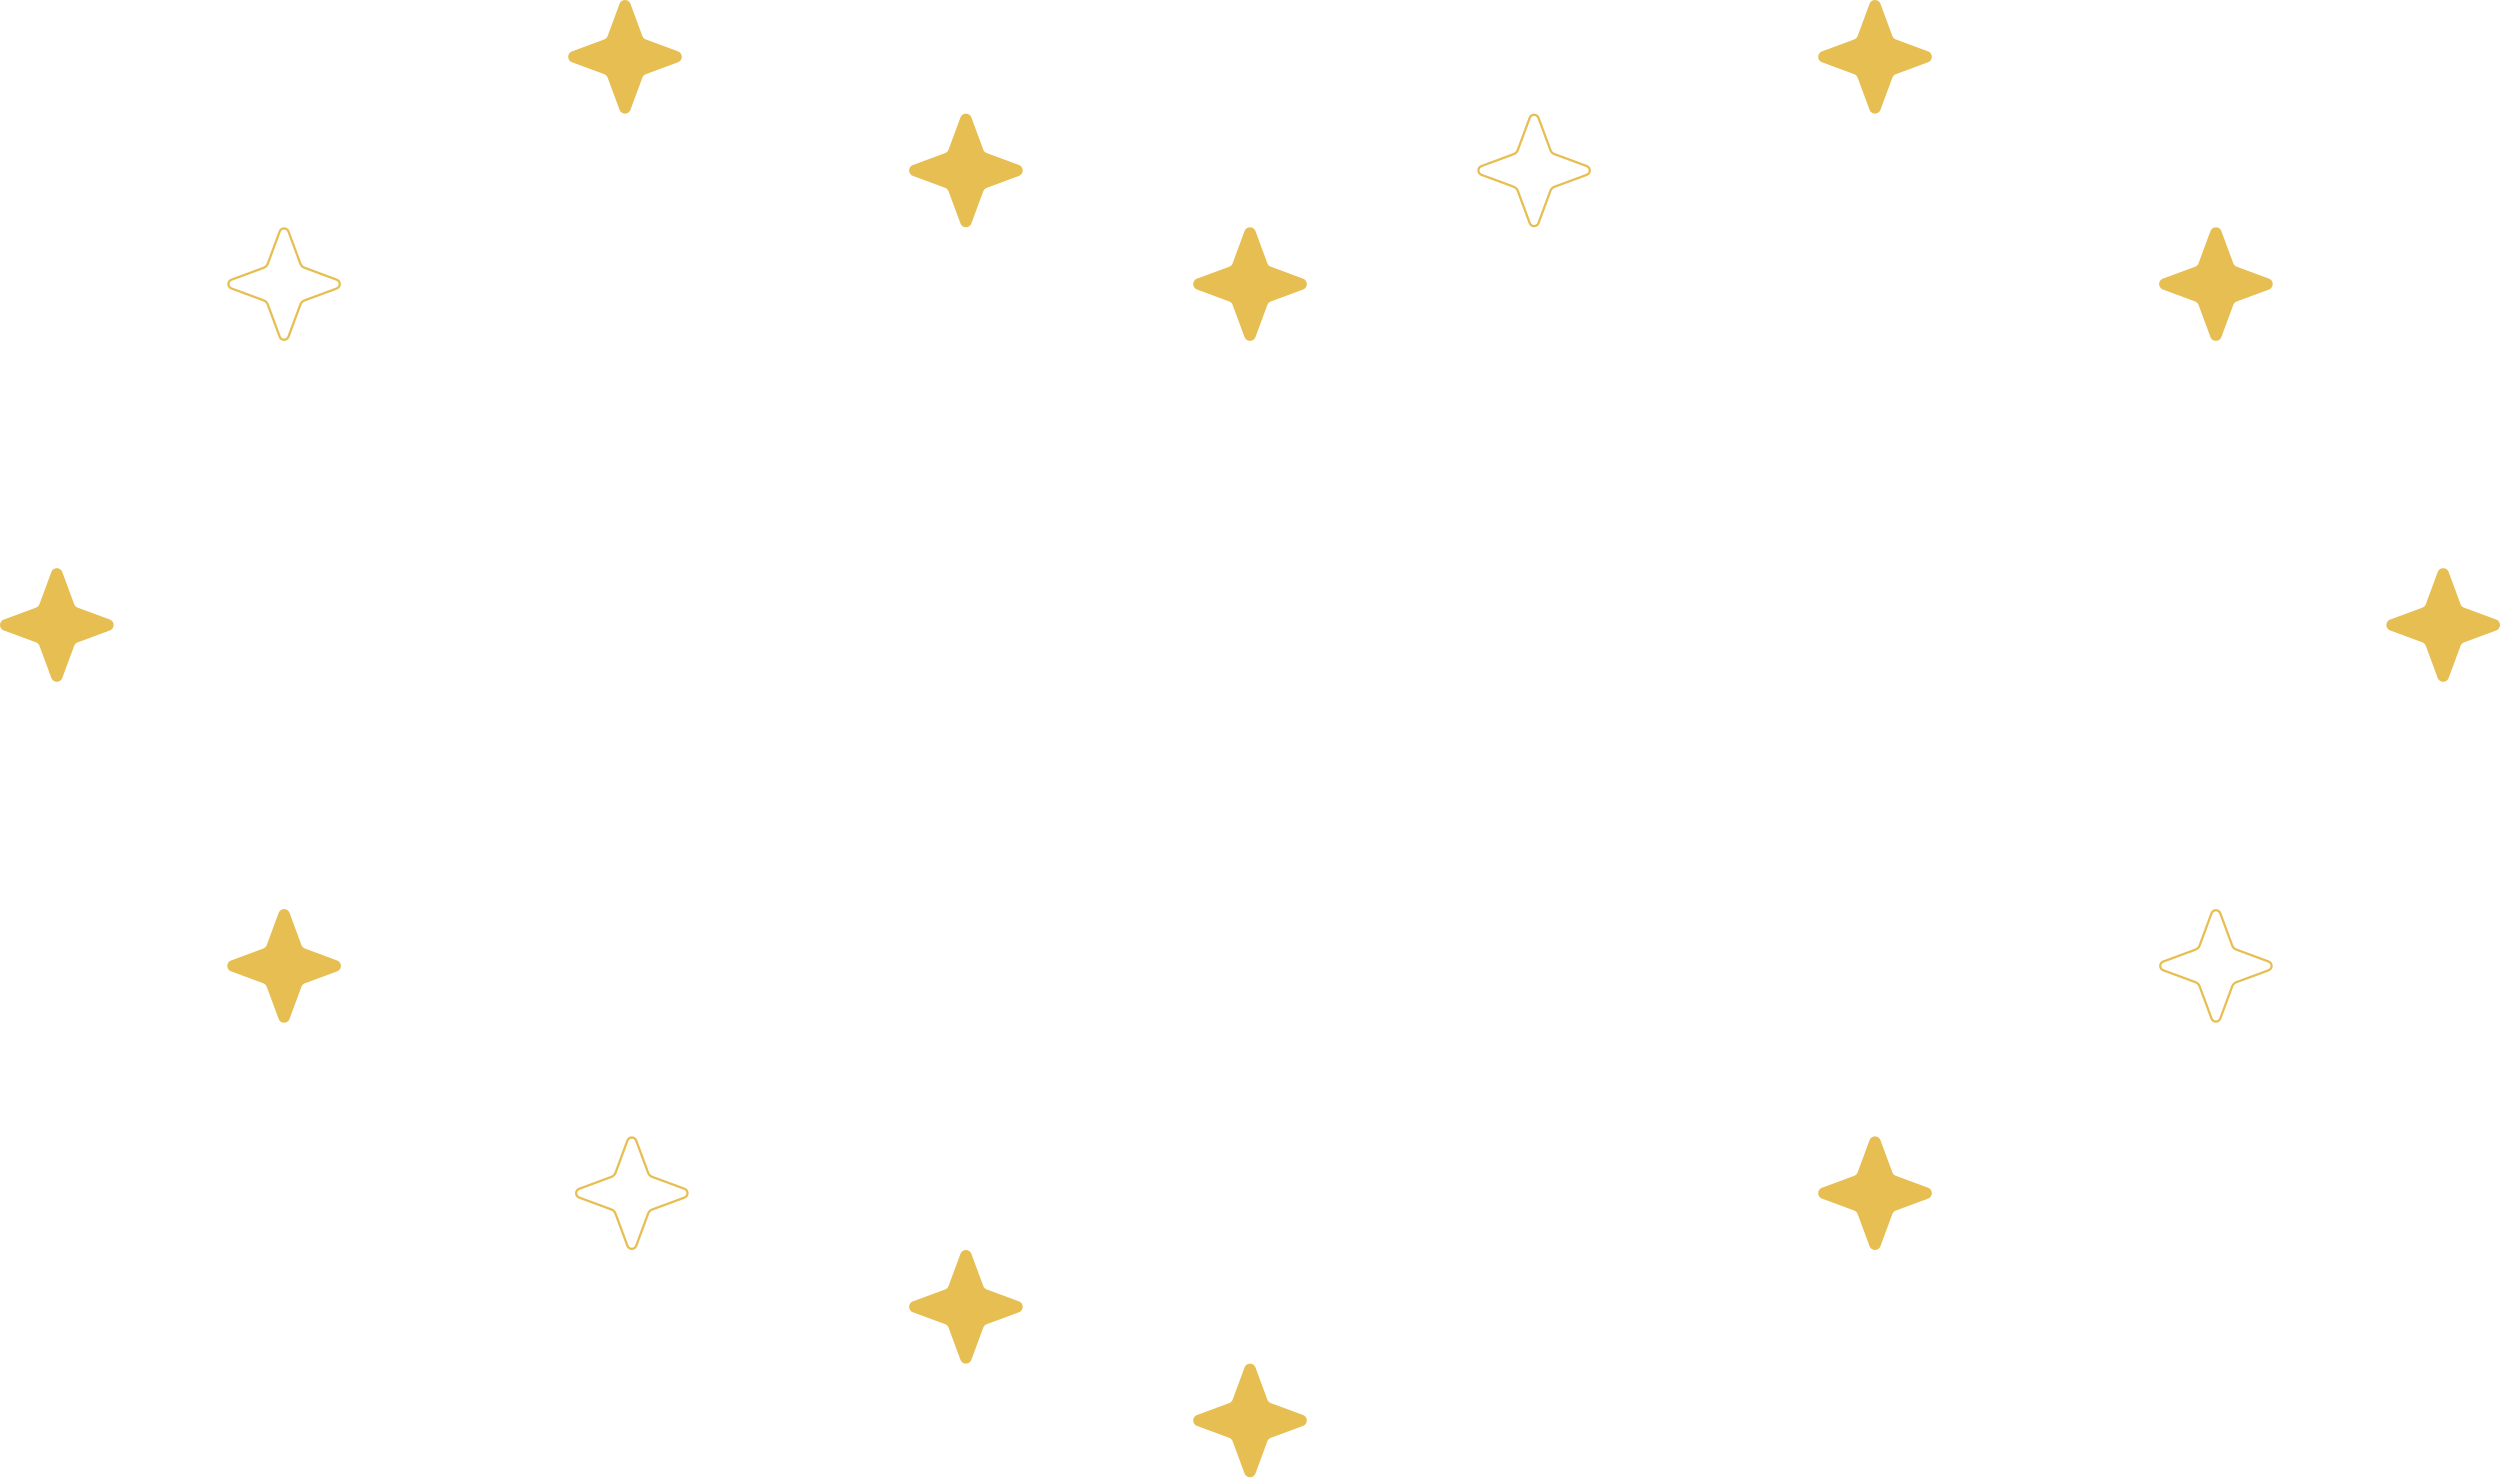
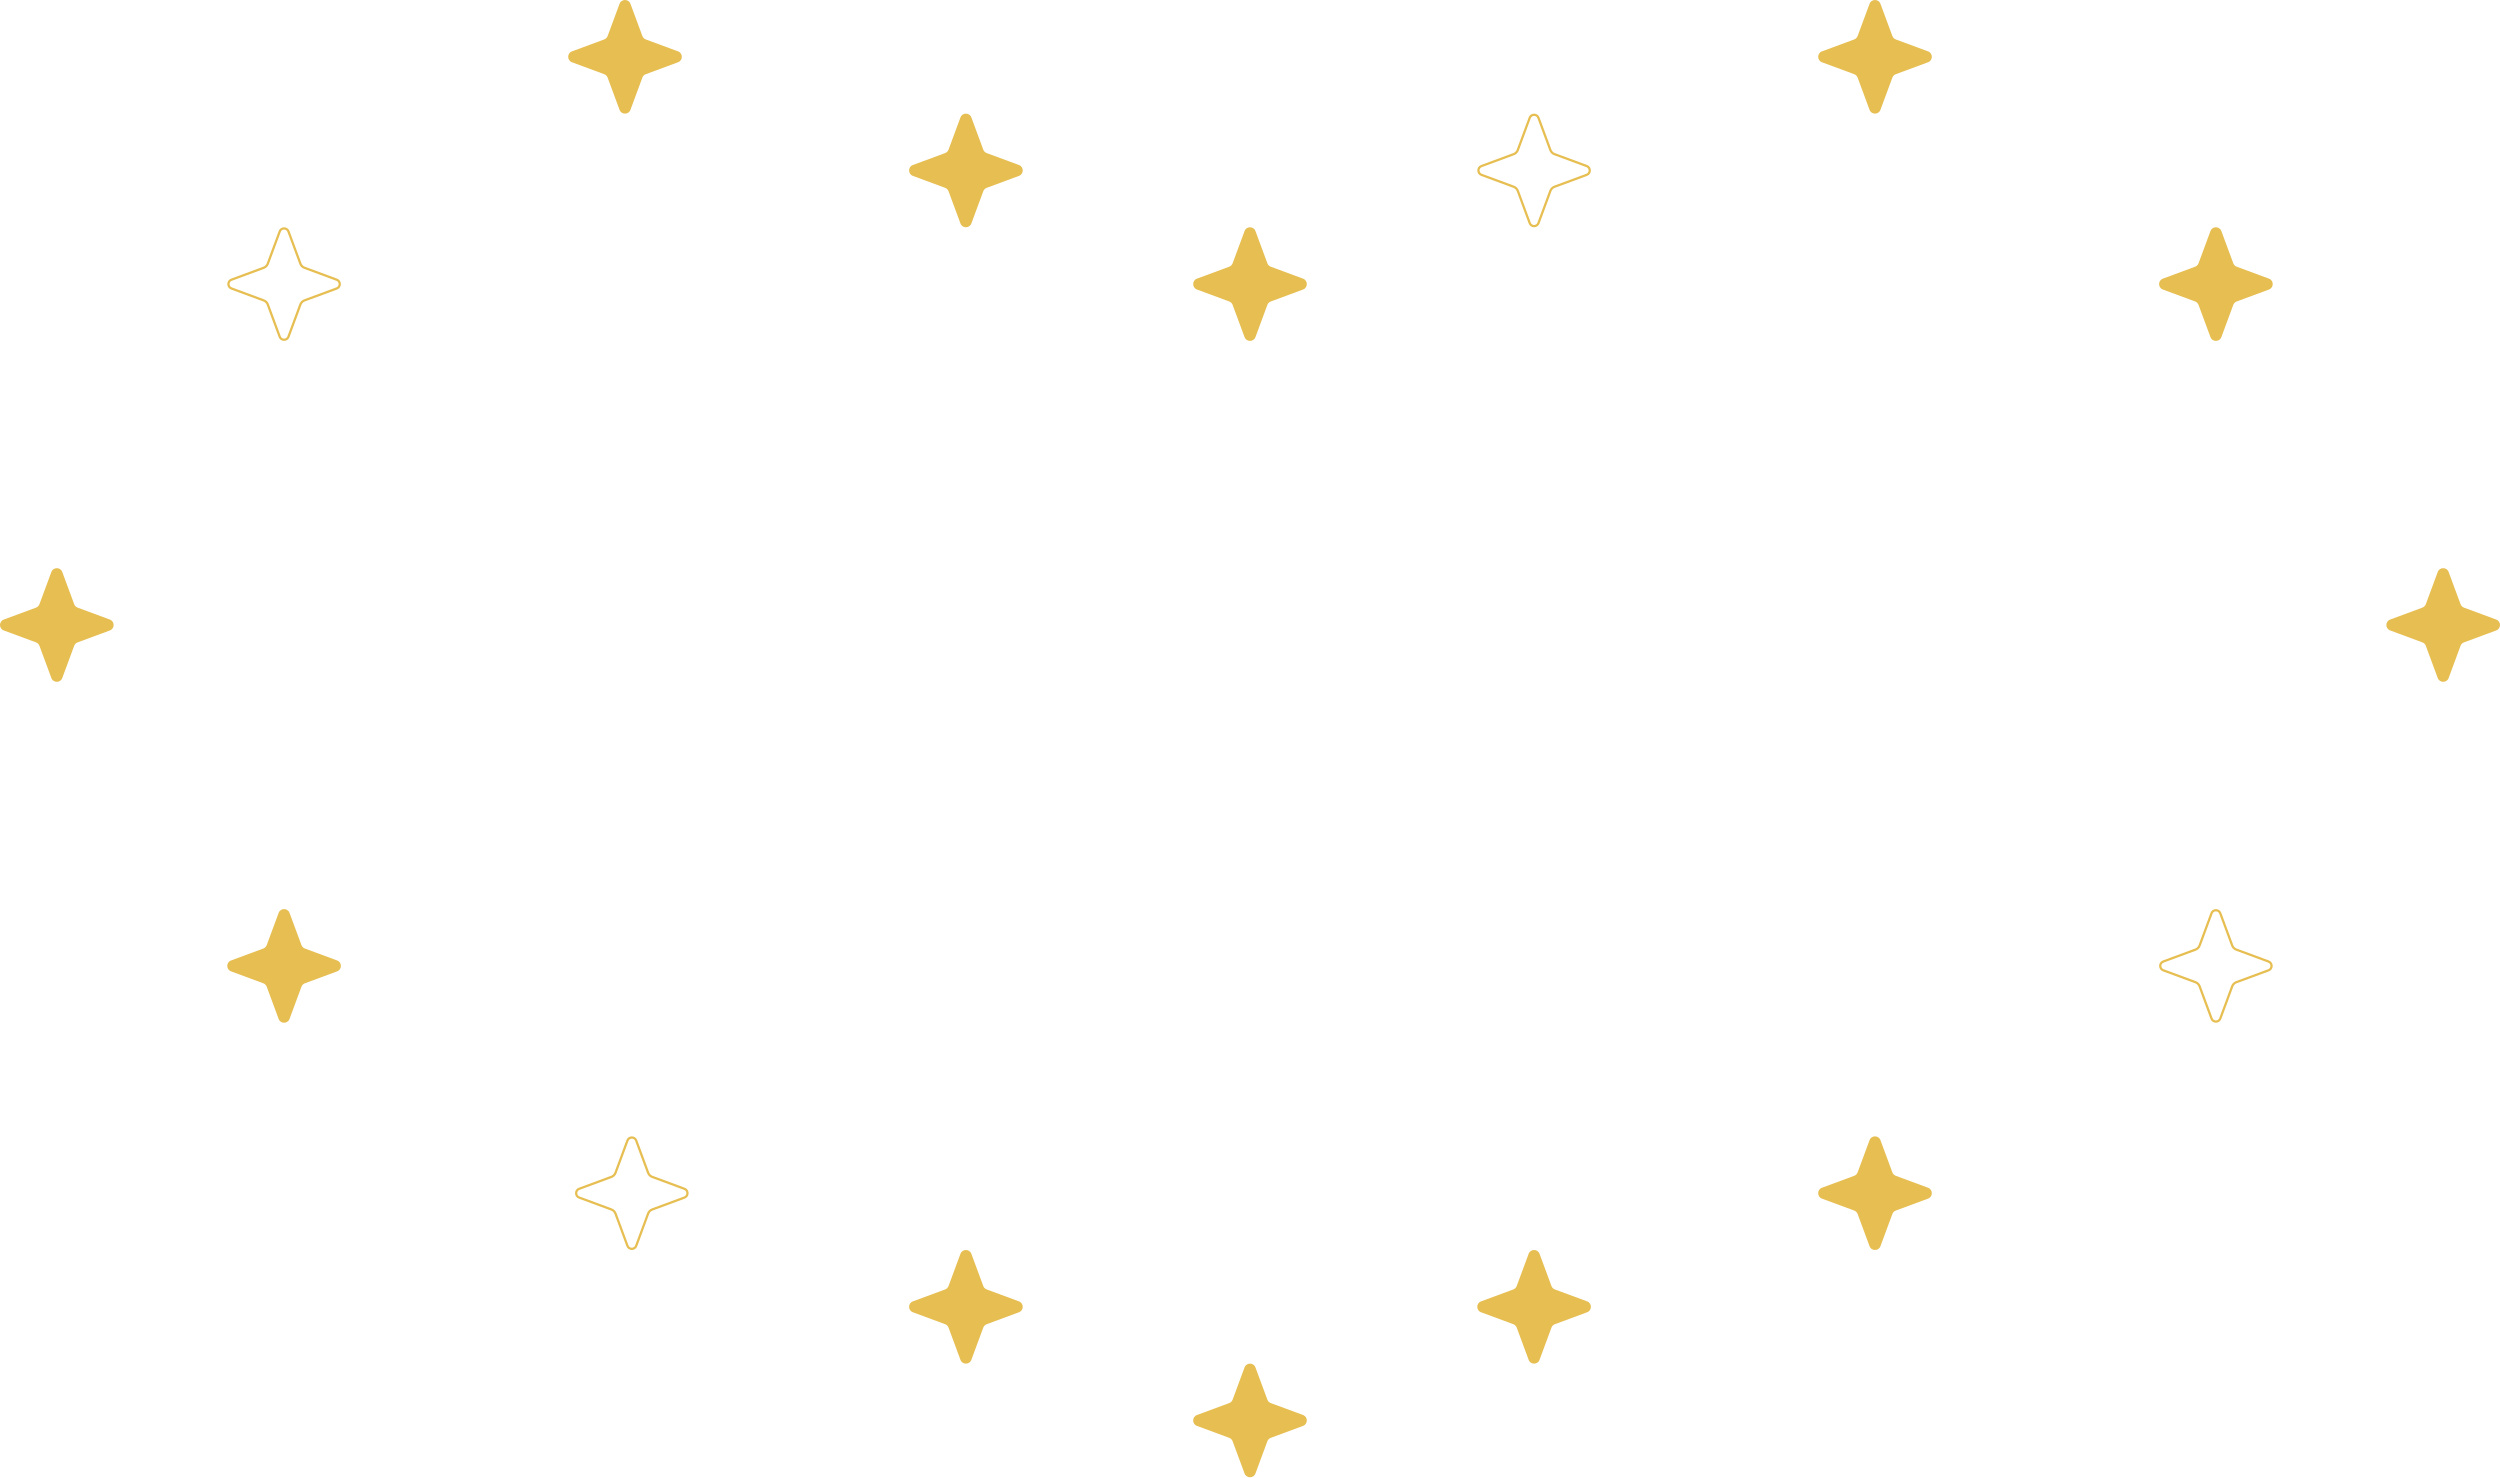
<svg xmlns="http://www.w3.org/2000/svg" width="1100" height="650" viewBox="0 0 1100 650" fill="none">
  <path d="M22.604 251.668C23.427 249.444 26.573 249.444 27.396 251.668L32.643 265.848C32.902 266.547 33.453 267.098 34.152 267.357L48.332 272.604C50.556 273.427 50.556 276.573 48.332 277.396L34.152 282.643C33.453 282.902 32.902 283.453 32.643 284.152L27.396 298.332C26.573 300.556 23.427 300.556 22.604 298.332L17.357 284.152C17.098 283.453 16.547 282.902 15.848 282.643L1.668 277.396C-0.556 276.573 -0.556 273.427 1.668 272.604L15.848 267.357C16.547 267.098 17.098 266.547 17.357 265.848L22.604 251.668Z" fill="#E6BE51" />
  <path d="M123.073 101.842C123.735 100.053 126.265 100.053 126.927 101.842L132.174 116.021C132.483 116.857 133.143 117.517 133.979 117.826L148.158 123.073C149.947 123.735 149.947 126.265 148.158 126.927L133.979 132.174C133.143 132.483 132.483 133.143 132.174 133.979L126.927 148.158C126.265 149.947 123.735 149.947 123.073 148.158L117.826 133.979C117.517 133.143 116.857 132.483 116.021 132.174L101.842 126.927C100.053 126.265 100.053 123.735 101.842 123.073L116.021 117.826C116.857 117.517 117.517 116.857 117.826 116.021L123.073 101.842Z" stroke="#E6BE51" />
  <path d="M422.604 51.668C423.427 49.444 426.573 49.444 427.396 51.668L432.643 65.848C432.902 66.547 433.453 67.098 434.152 67.357L448.332 72.604C450.556 73.427 450.556 76.573 448.332 77.396L434.152 82.643C433.453 82.902 432.902 83.453 432.643 84.152L427.396 98.332C426.573 100.556 423.427 100.556 422.604 98.332L417.357 84.152C417.098 83.453 416.547 82.902 415.848 82.643L401.668 77.396C399.444 76.573 399.444 73.427 401.668 72.604L415.848 67.357C416.547 67.098 417.098 66.547 417.357 65.848L422.604 51.668Z" fill="#E6BE51" />
-   <path d="M673.073 51.842C673.735 50.053 676.265 50.053 676.927 51.842L682.174 66.022C682.483 66.857 683.143 67.517 683.979 67.826L698.158 73.073C699.947 73.735 699.947 76.265 698.158 76.927L683.979 82.174C683.143 82.483 682.483 83.143 682.174 83.978L676.927 98.158C676.265 99.947 673.735 99.947 673.073 98.158L667.826 83.978C667.517 83.142 666.857 82.483 666.021 82.174L651.842 76.927C650.053 76.265 650.053 73.735 651.842 73.073L666.021 67.826C666.857 67.517 667.517 66.857 667.826 66.022L673.073 51.842Z" stroke="#E6BE51" />
+   <path d="M673.073 51.842C673.735 50.053 676.265 50.053 676.927 51.842L682.174 66.022C682.483 66.857 683.143 67.517 683.979 67.826L698.158 73.073C699.947 73.735 699.947 76.265 698.158 76.927L683.979 82.174C683.143 82.483 682.483 83.143 682.174 83.978L676.927 98.158C676.265 99.947 673.735 99.947 673.073 98.158L667.826 83.978C667.517 83.143 666.857 82.483 666.021 82.174L651.842 76.927C650.053 76.265 650.053 73.735 651.842 73.073L666.021 67.826C666.857 67.517 667.517 66.857 667.826 66.022L673.073 51.842Z" stroke="#E6BE51" />
  <path d="M972.604 101.668C973.427 99.444 976.573 99.444 977.396 101.668L982.643 115.848C982.902 116.547 983.453 117.098 984.152 117.357L998.332 122.604C1000.56 123.427 1000.56 126.573 998.332 127.396L984.152 132.643C983.453 132.902 982.902 133.453 982.643 134.152L977.396 148.332C976.573 150.556 973.427 150.556 972.604 148.332L967.357 134.152C967.098 133.453 966.547 132.902 965.848 132.643L951.668 127.396C949.444 126.573 949.444 123.427 951.668 122.604L965.848 117.357C966.547 117.098 967.098 116.547 967.357 115.848L972.604 101.668Z" fill="#E6BE51" />
  <path d="M122.604 401.668C123.427 399.444 126.573 399.444 127.396 401.668L132.643 415.848C132.902 416.547 133.453 417.098 134.152 417.357L148.332 422.604C150.556 423.427 150.556 426.573 148.332 427.396L134.152 432.643C133.453 432.902 132.902 433.453 132.643 434.152L127.396 448.332C126.573 450.556 123.427 450.556 122.604 448.332L117.357 434.152C117.098 433.453 116.547 432.902 115.848 432.643L101.668 427.396C99.444 426.573 99.444 423.427 101.668 422.604L115.848 417.357C116.547 417.098 117.098 416.547 117.357 415.848L122.604 401.668Z" fill="#E6BE51" />
  <path d="M973.073 401.842C973.735 400.053 976.265 400.053 976.927 401.842L982.174 416.021C982.483 416.857 983.143 417.517 983.979 417.826L998.158 423.073C999.947 423.735 999.947 426.265 998.158 426.927L983.979 432.174C983.143 432.483 982.483 433.143 982.174 433.979L976.927 448.158C976.265 449.947 973.735 449.947 973.073 448.158L967.826 433.979C967.517 433.143 966.857 432.483 966.021 432.174L951.842 426.927C950.053 426.265 950.053 423.735 951.842 423.073L966.021 417.826C966.857 417.517 967.517 416.857 967.826 416.021L973.073 401.842Z" stroke="#E6BE51" />
  <path d="M276.073 501.842C276.735 500.053 279.265 500.053 279.927 501.842L285.174 516.021C285.483 516.857 286.143 517.517 286.979 517.826L301.158 523.073C302.947 523.735 302.947 526.265 301.158 526.927L286.979 532.174C286.143 532.483 285.483 533.143 285.174 533.979L279.927 548.158C279.265 549.947 276.735 549.947 276.073 548.158L270.826 533.979C270.517 533.143 269.857 532.483 269.021 532.174L254.842 526.927C253.053 526.265 253.053 523.735 254.842 523.073L269.021 517.826C269.857 517.517 270.517 516.857 270.826 516.021L276.073 501.842Z" stroke="#E6BE51" />
  <path d="M422.604 551.668C423.427 549.444 426.573 549.444 427.396 551.668L432.643 565.848C432.902 566.547 433.453 567.098 434.152 567.357L448.332 572.604C450.556 573.427 450.556 576.573 448.332 577.396L434.152 582.643C433.453 582.902 432.902 583.453 432.643 584.152L427.396 598.332C426.573 600.556 423.427 600.556 422.604 598.332L417.357 584.152C417.098 583.453 416.547 582.902 415.848 582.643L401.668 577.396C399.444 576.573 399.444 573.427 401.668 572.604L415.848 567.357C416.547 567.098 417.098 566.547 417.357 565.848L422.604 551.668Z" fill="#E6BE51" />
  <path d="M272.604 1.668C273.427 -0.556 276.573 -0.556 277.396 1.668L282.643 15.848C282.902 16.547 283.453 17.098 284.152 17.357L298.332 22.604C300.556 23.427 300.556 26.573 298.332 27.396L284.152 32.643C283.453 32.902 282.902 33.453 282.643 34.152L277.396 48.332C276.573 50.556 273.427 50.556 272.604 48.332L267.357 34.152C267.098 33.453 266.547 32.902 265.848 32.643L251.668 27.396C249.444 26.573 249.444 23.427 251.668 22.604L265.848 17.357C266.547 17.098 267.098 16.547 267.357 15.848L272.604 1.668Z" fill="#E6BE51" />
  <path d="M547.604 101.668C548.427 99.444 551.573 99.444 552.396 101.668L557.643 115.848C557.902 116.547 558.453 117.098 559.152 117.357L573.332 122.604C575.556 123.427 575.556 126.573 573.332 127.396L559.152 132.643C558.453 132.902 557.902 133.453 557.643 134.152L552.396 148.332C551.573 150.556 548.427 150.556 547.604 148.332L542.357 134.152C542.098 133.453 541.547 132.902 540.848 132.643L526.668 127.396C524.444 126.573 524.444 123.427 526.668 122.604L540.848 117.357C541.547 117.098 542.098 116.547 542.357 115.848L547.604 101.668Z" fill="#E6BE51" />
  <path d="M547.604 601.668C548.427 599.444 551.573 599.444 552.396 601.668L557.643 615.848C557.902 616.547 558.453 617.098 559.152 617.357L573.332 622.604C575.556 623.427 575.556 626.573 573.332 627.396L559.152 632.643C558.453 632.902 557.902 633.453 557.643 634.152L552.396 648.332C551.573 650.556 548.427 650.556 547.604 648.332L542.357 634.152C542.098 633.453 541.547 632.902 540.848 632.643L526.668 627.396C524.444 626.573 524.444 623.427 526.668 622.604L540.848 617.357C541.547 617.098 542.098 616.547 542.357 615.848L547.604 601.668Z" fill="#E6BE51" />
  <path d="M822.604 501.668C823.427 499.444 826.573 499.444 827.396 501.668L832.643 515.848C832.902 516.547 833.453 517.098 834.152 517.357L848.332 522.604C850.556 523.427 850.556 526.573 848.332 527.396L834.152 532.643C833.453 532.902 832.902 533.453 832.643 534.152L827.396 548.332C826.573 550.556 823.427 550.556 822.604 548.332L817.357 534.152C817.098 533.453 816.547 532.902 815.848 532.643L801.668 527.396C799.444 526.573 799.444 523.427 801.668 522.604L815.848 517.357C816.547 517.098 817.098 516.547 817.357 515.848L822.604 501.668Z" fill="#E6BE51" />
  <path d="M822.604 1.668C823.427 -0.556 826.573 -0.556 827.396 1.668L832.643 15.848C832.902 16.547 833.453 17.098 834.152 17.357L848.332 22.604C850.556 23.427 850.556 26.573 848.332 27.396L834.152 32.643C833.453 32.902 832.902 33.453 832.643 34.152L827.396 48.332C826.573 50.556 823.427 50.556 822.604 48.332L817.357 34.152C817.098 33.453 816.547 32.902 815.848 32.643L801.668 27.396C799.444 26.573 799.444 23.427 801.668 22.604L815.848 17.357C816.547 17.098 817.098 16.547 817.357 15.848L822.604 1.668Z" fill="#E6BE51" />
  <path d="M1072.6 251.668C1073.43 249.444 1076.57 249.444 1077.4 251.668L1082.64 265.848C1082.9 266.547 1083.45 267.098 1084.15 267.357L1098.33 272.604C1100.56 273.427 1100.56 276.573 1098.33 277.396L1084.15 282.643C1083.45 282.902 1082.9 283.453 1082.64 284.152L1077.4 298.332C1076.57 300.556 1073.43 300.556 1072.6 298.332L1067.36 284.152C1067.1 283.453 1066.55 282.902 1065.85 282.643L1051.67 277.396C1049.44 276.573 1049.44 273.427 1051.67 272.604L1065.85 267.357C1066.55 267.098 1067.1 266.547 1067.36 265.848L1072.6 251.668Z" fill="#E6BE51" />
+   <path d="M672.604 551.668C673.427 549.444 676.573 549.444 677.396 551.668L682.643 565.848C682.902 566.547 683.453 567.098 684.152 567.357L698.332 572.604C700.556 573.427 700.556 576.573 698.332 577.396L684.152 582.643C683.453 582.902 682.902 583.453 682.643 584.152L677.396 598.332C676.573 600.556 673.427 600.556 672.604 598.332L667.357 584.152C667.098 583.453 666.547 582.902 665.848 582.643L651.668 577.396C649.444 576.573 649.444 573.427 651.668 572.604L665.848 567.357C666.547 567.098 667.098 566.547 667.357 565.848L672.604 551.668Z" fill="#E6BE51" />
</svg>
